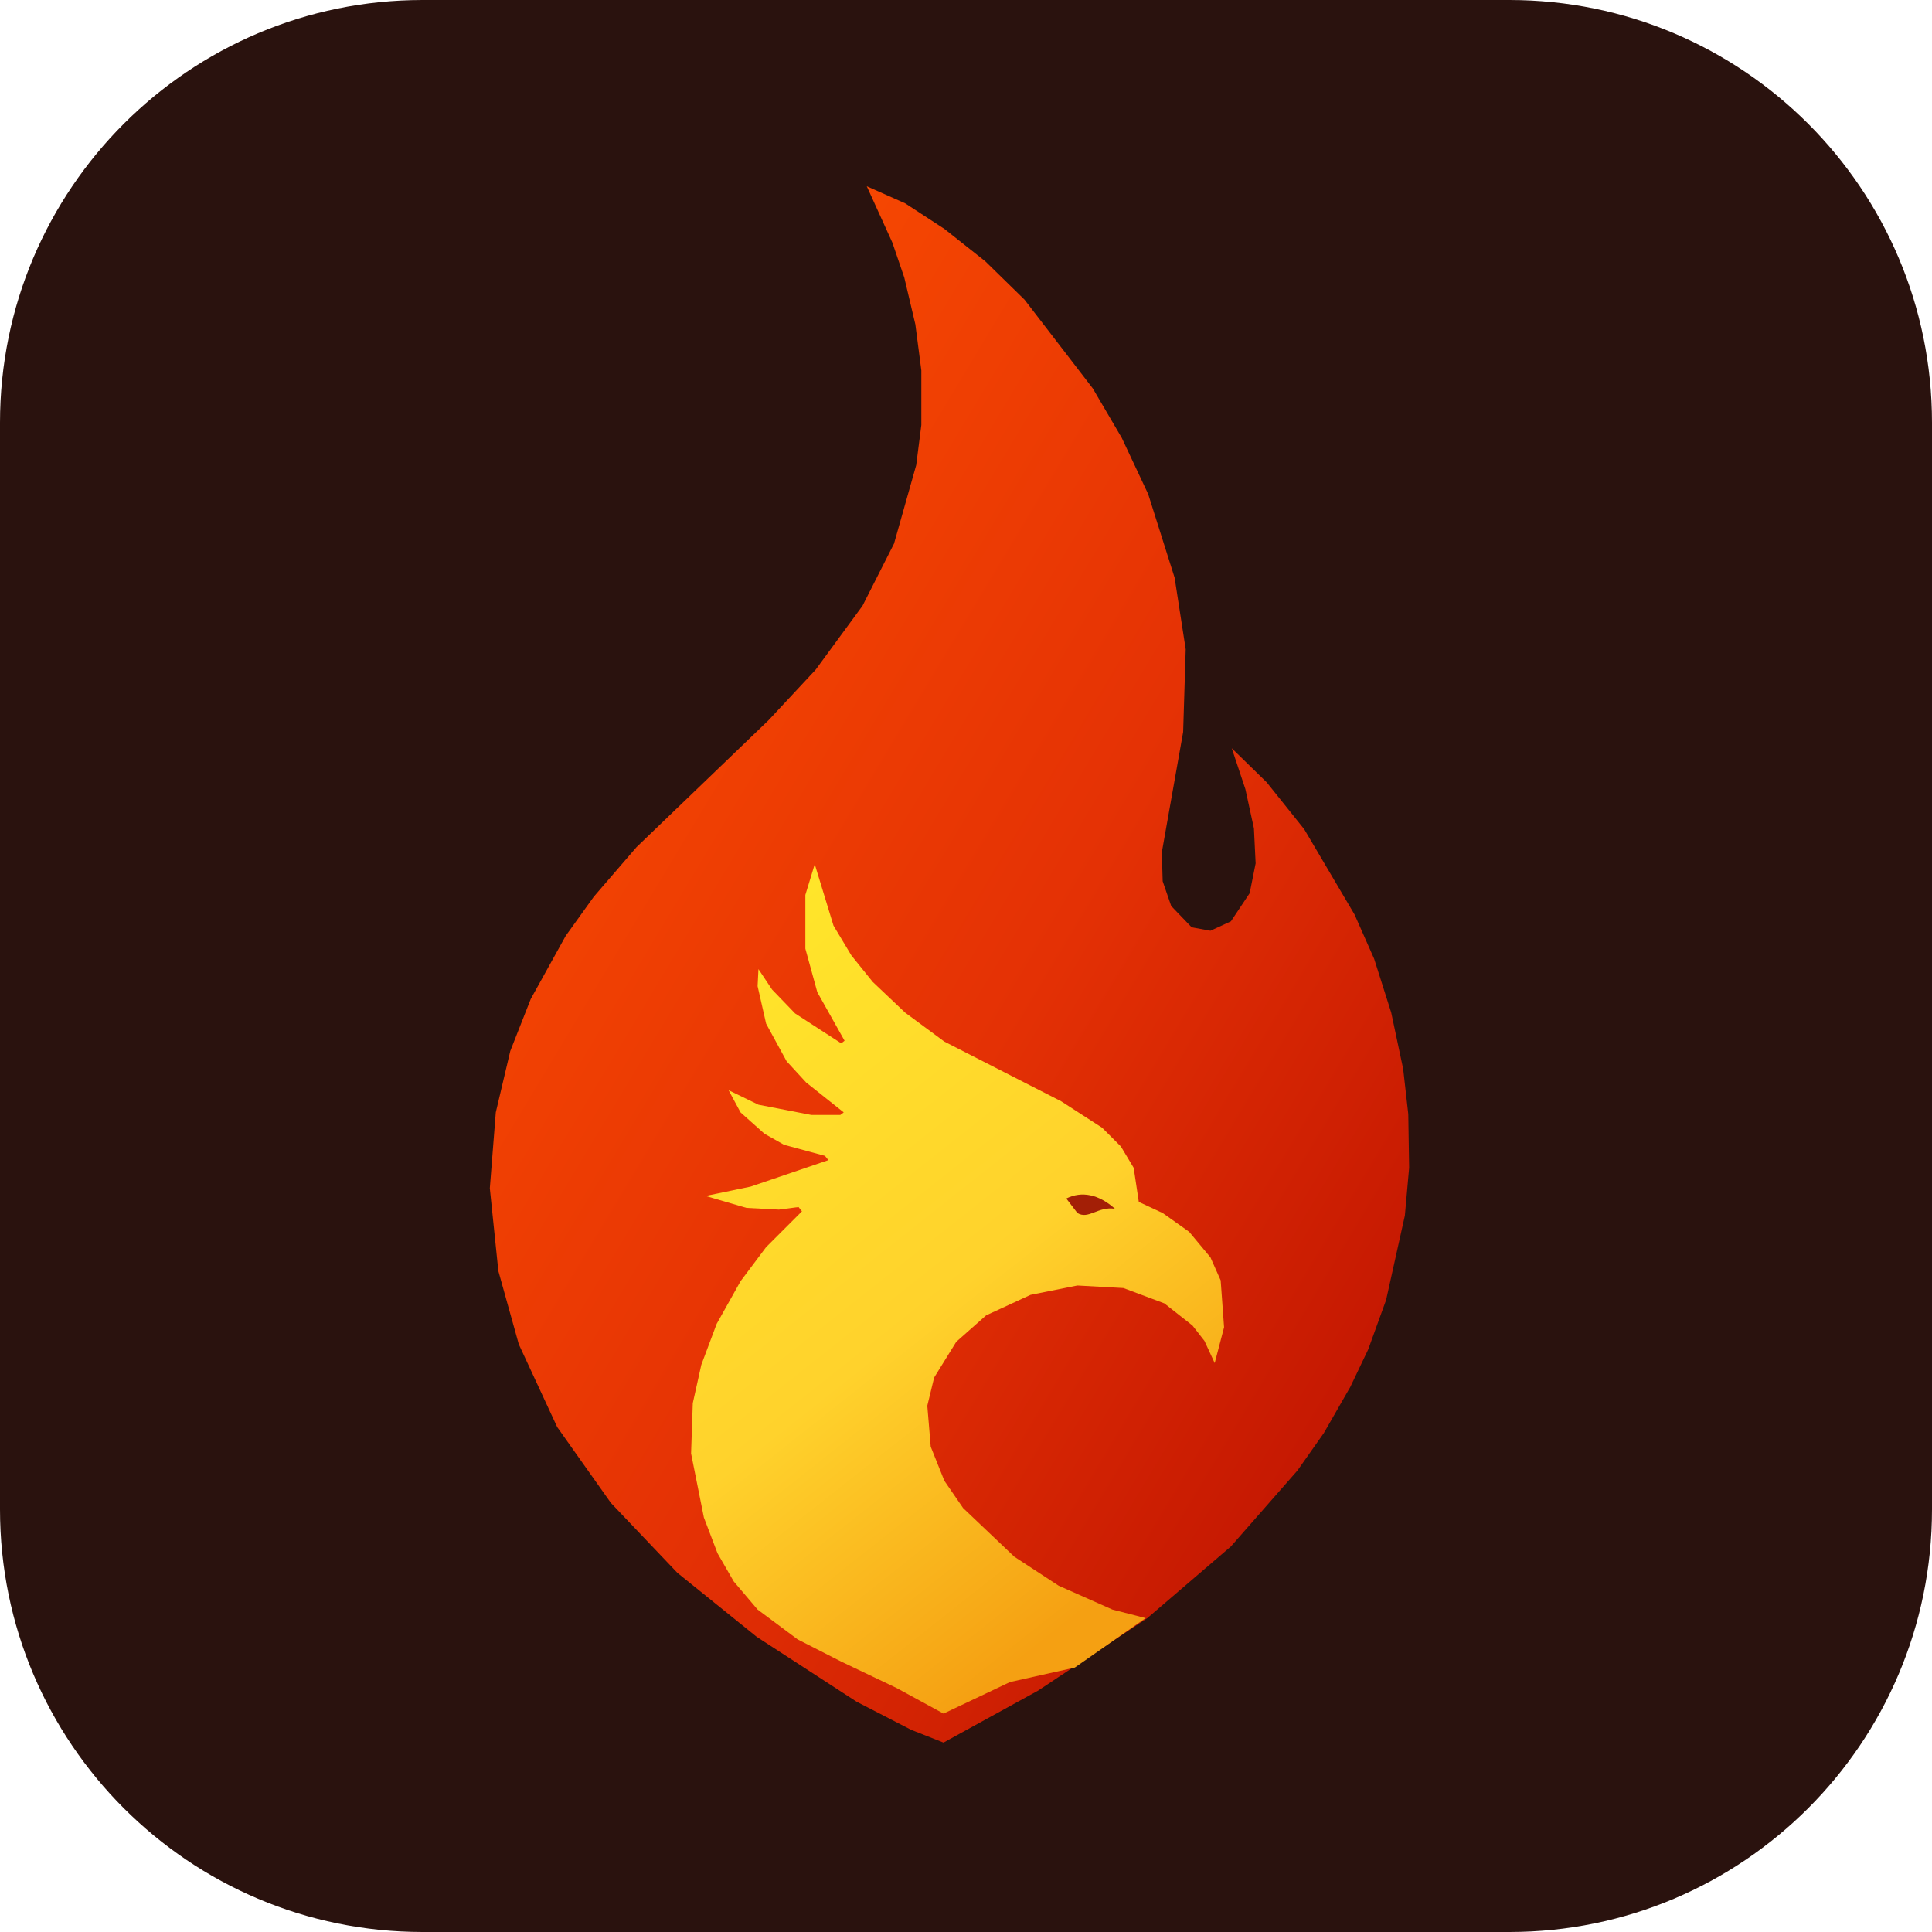
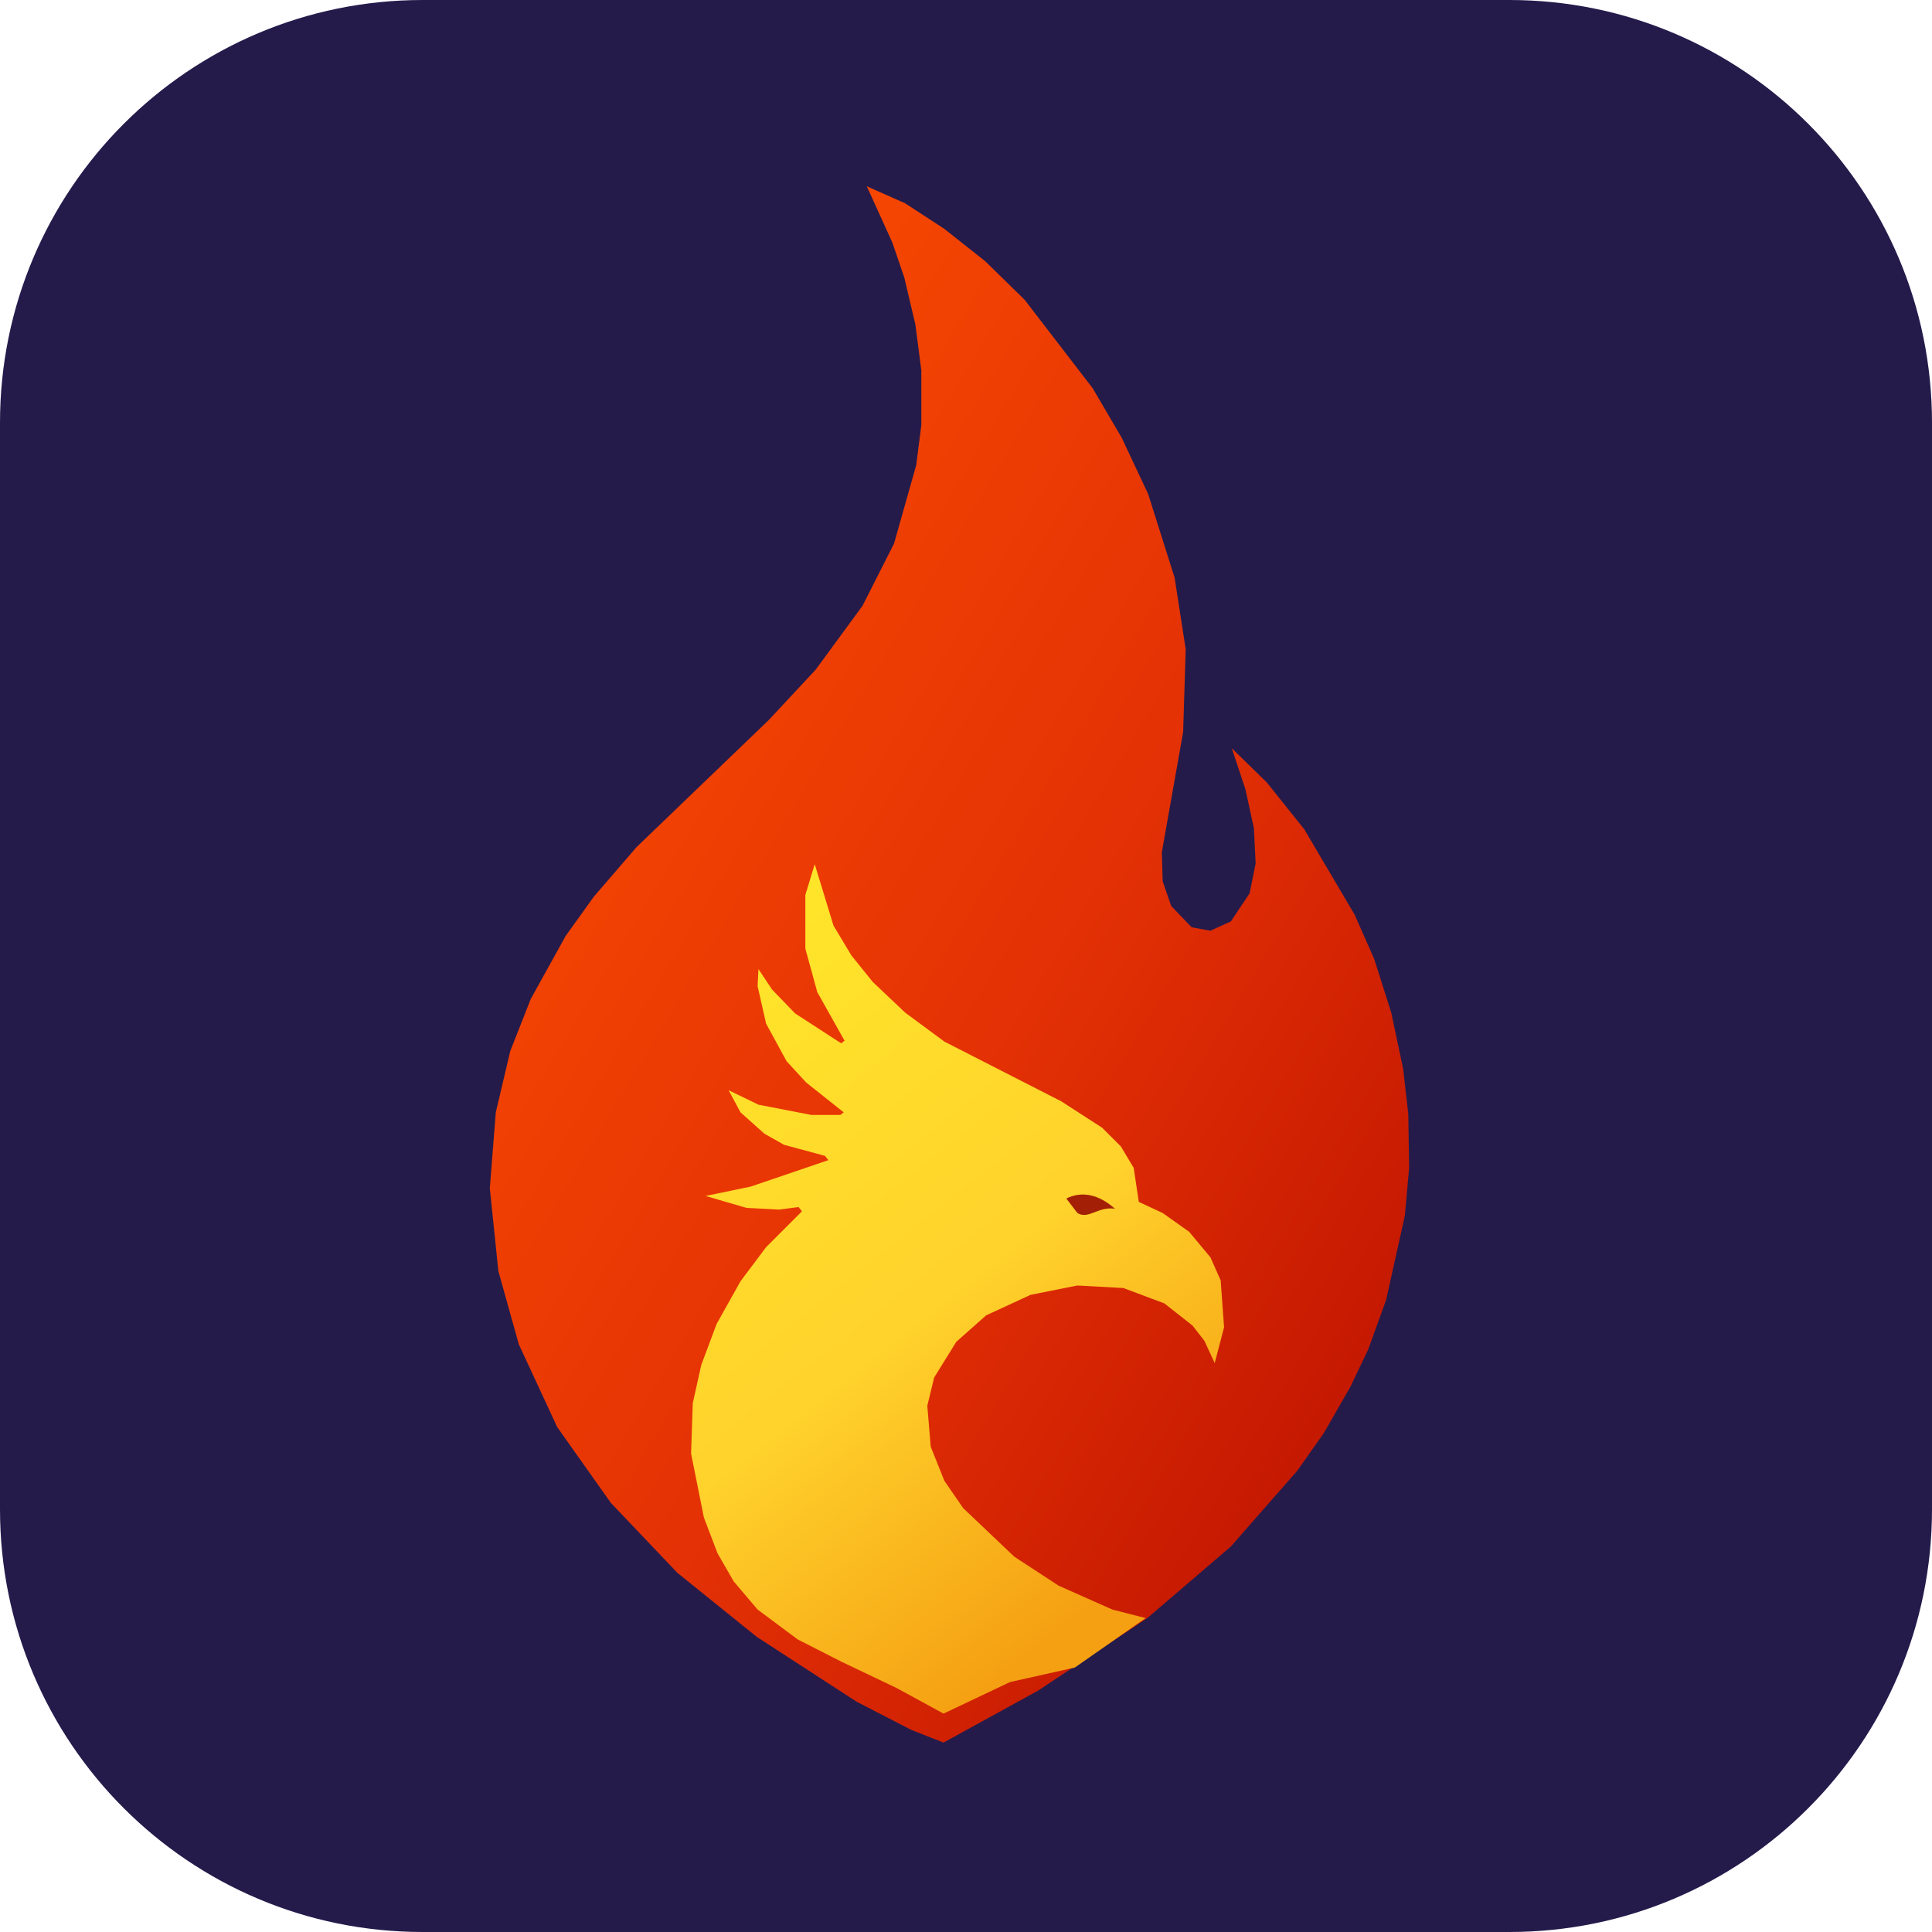
<svg xmlns="http://www.w3.org/2000/svg" viewBox="0 0 64 64">
-   <rect width="64" height="64" rx="14" fill="#2A120E" />
+   <rect width="64" height="64" rx="14" fill="#241B4B" />
  <defs>
    <linearGradient id="flame" x1="0" y1="0" x2="1" y2="1">
      <stop stop-color="#FF5300" />
      <stop offset=".55" stop-color="#E43105" />
      <stop offset="1" stop-color="#B70D00" />
    </linearGradient>
    <linearGradient id="bird" x1="0" y1="0" x2=".5" y2="1">
      <stop stop-color="#FFE929" />
      <stop offset=".6" stop-color="#FFD22C" />
      <stop offset="1" stop-color="#F5A012" />
    </linearGradient>
  </defs>
  <g transform="translate(16 6) scale(.02825) translate(-470 -105)">
    <path fill="url(#flame)" d="M920,111 950,177 964,218 977,273 984,327 984,391 978,438 952,530 915,603 860,678 805,737 650,886 600,944 567,990 526,1064 502,1125 485,1197 478,1286 488,1383 512,1469 557,1566 620,1655 698,1737 791,1812 908,1888 972,1921 1010,1936 1121,1875 1249,1790 1347,1706 1425,1617 1456,1573 1487,1519 1508,1475 1529,1417 1551,1318 1556,1262 1555,1199 1549,1146 1535,1080 1515,1017 1492,965 1433,865 1389,810 1348,770 1364,818 1374,864 1376,905 1369,940 1347,973 1323,984 1301,980 1277,955 1267,926 1266,892 1291,751 1294,654 1281,570 1250,472 1219,406 1185,348 1105,244 1059,199 1011,161 965,131Z" />
    <path fill="url(#bird)" d="M859,906 848,942 848,1005 862,1056 894,1113 890,1116 836,1081 809,1053 793,1029 792,1049 802,1093 826,1137 849,1162 893,1197 889,1200 855,1200 793,1188 758,1171 772,1197 800,1222 823,1235 871,1248 875,1253 784,1284 731,1295 779,1309 817,1311 840,1308 844,1313 802,1355 772,1395 744,1445 726,1493 716,1538 714,1597 729,1672 745,1714 764,1747 792,1780 839,1815 890,1841 955,1872 1010,1902 1088,1865 1164,1848 1247,1790 1208,1780 1145,1752 1093,1718 1033,1661 1011,1629 995,1589 991,1541 999,1508 1025,1466 1060,1435 1112,1411 1167,1400 1221,1403 1269,1421 1302,1447 1316,1465 1328,1491 1339,1449 1335,1394 1323,1367 1298,1337 1267,1315 1239,1302 1233,1262 1218,1237 1196,1215 1148,1184 1011,1114 965,1080 927,1044 902,1013 881,978Z" />
    <path d="M1154 1298 C1172 1289 1192 1293 1211 1310 C1191 1307 1180 1323 1167 1315 Z" fill="#A31F06" />
  </g>
</svg>
